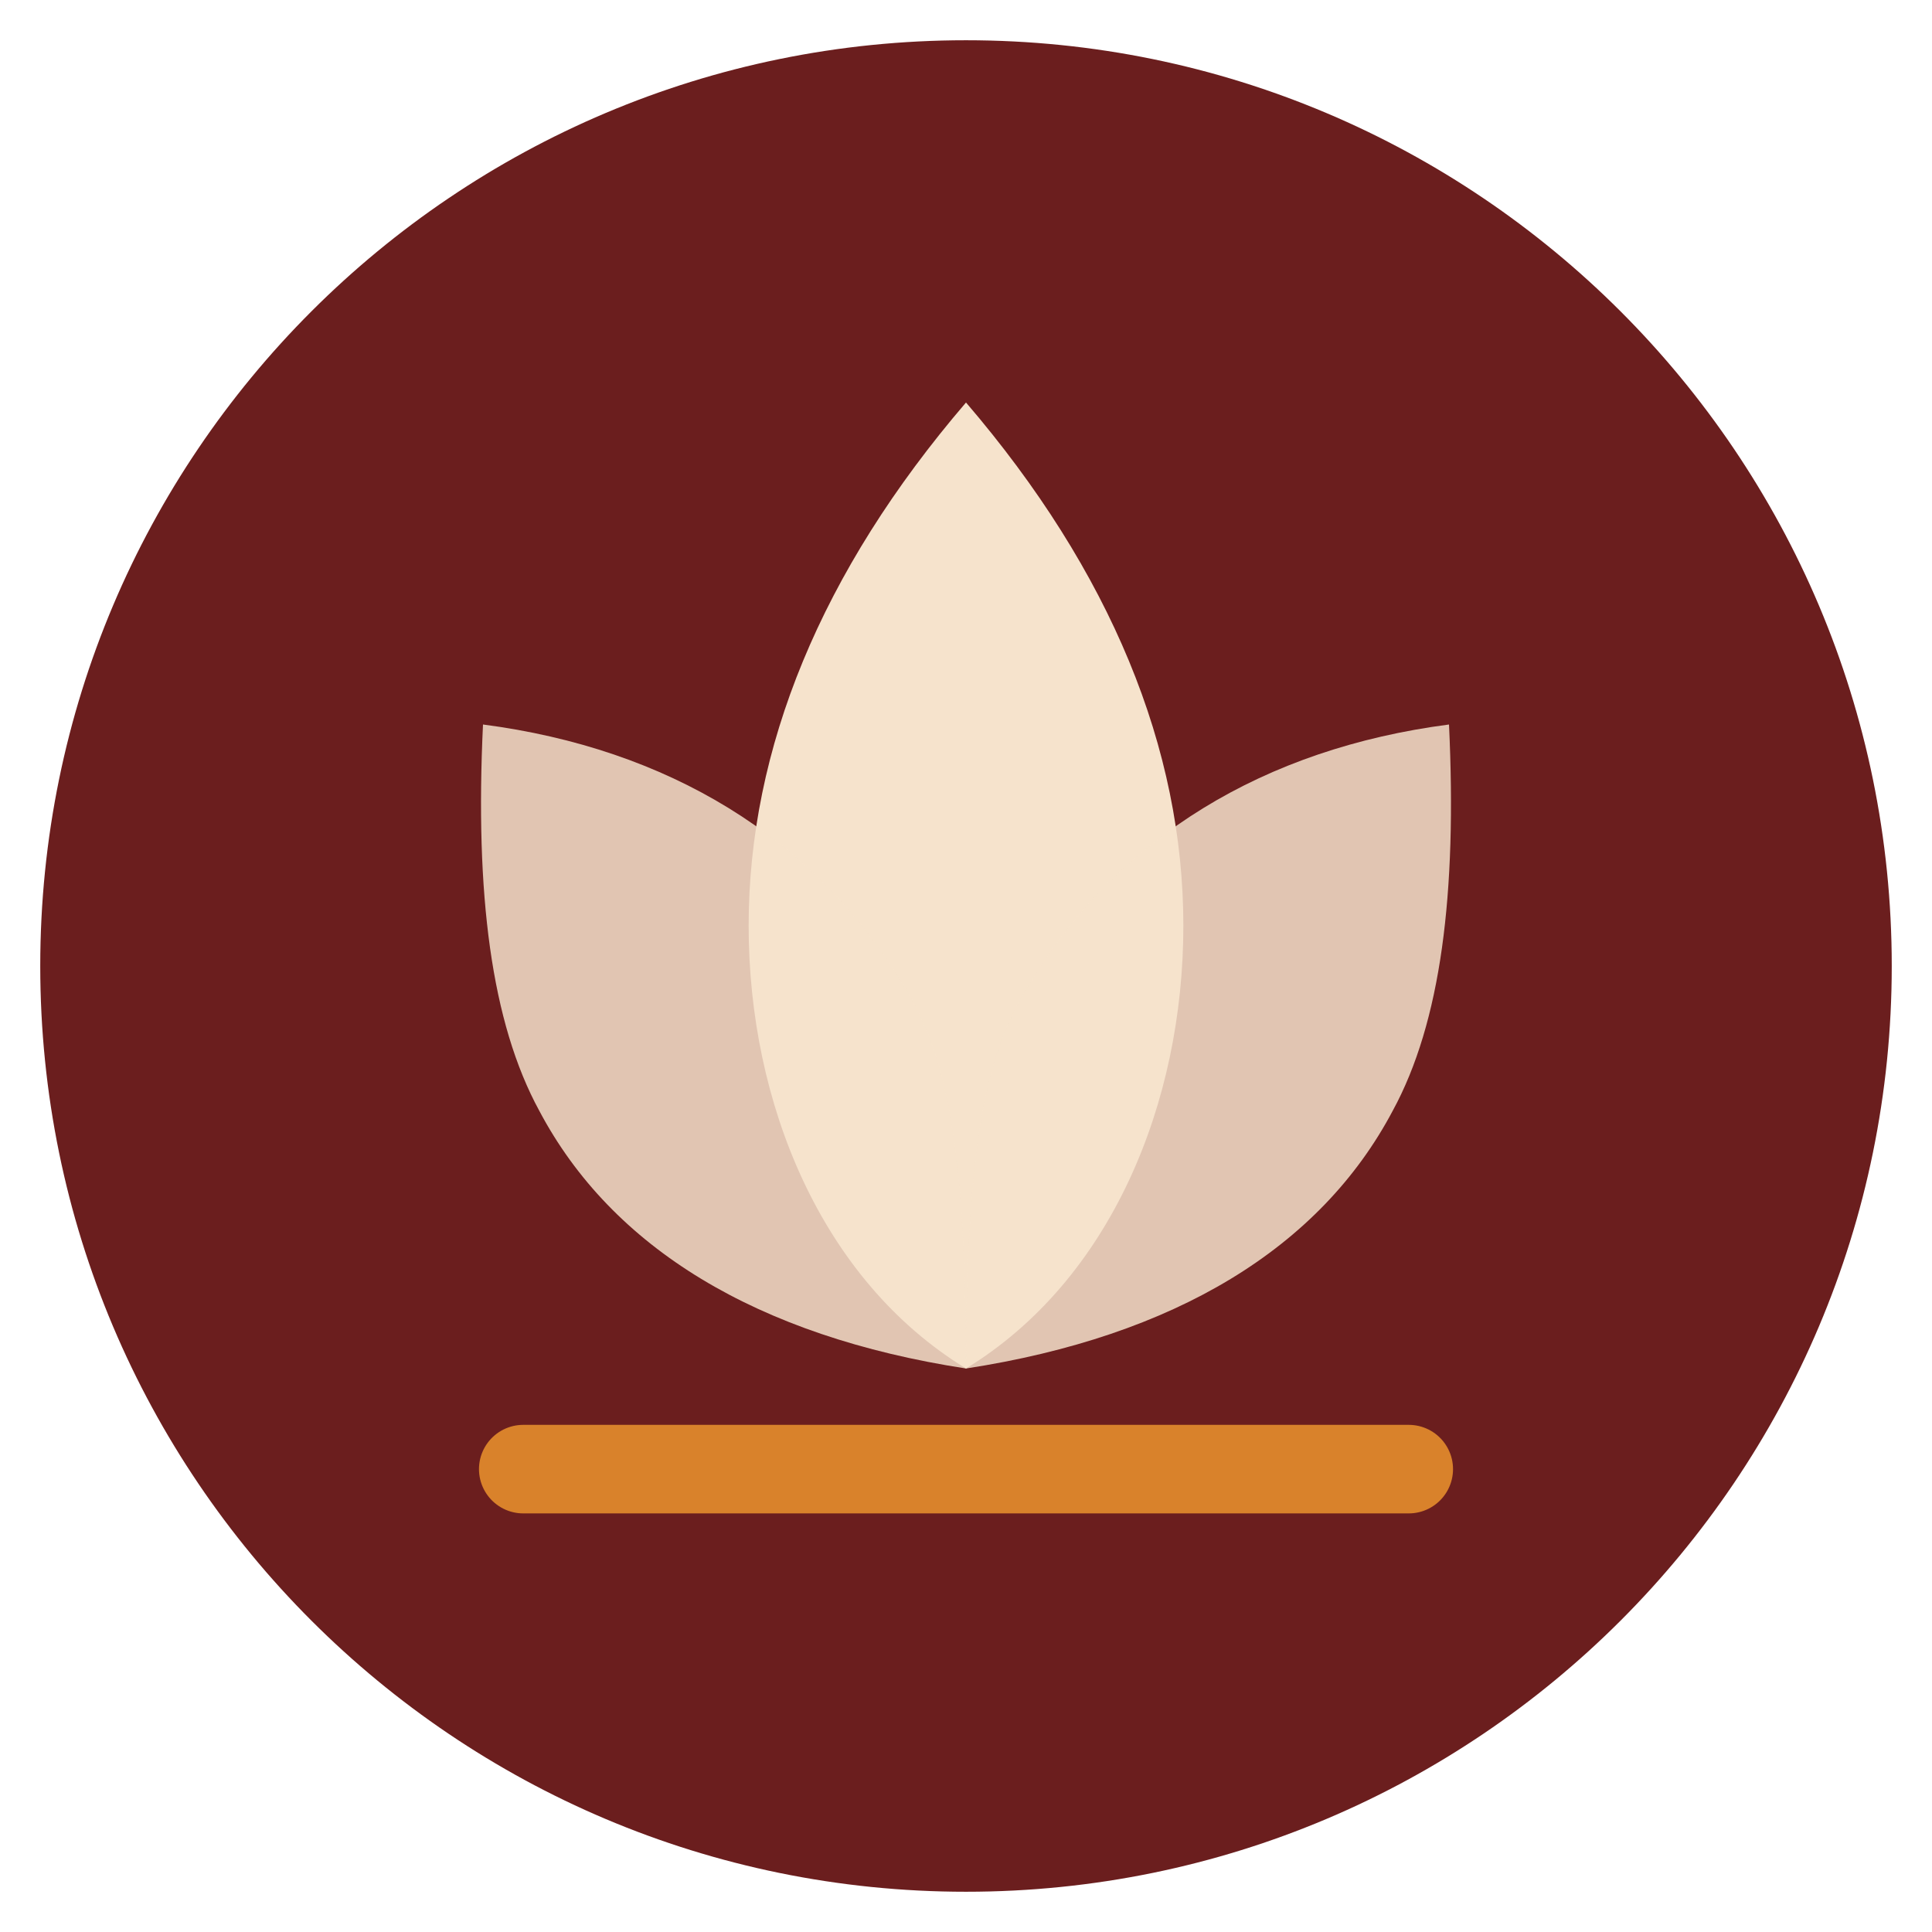
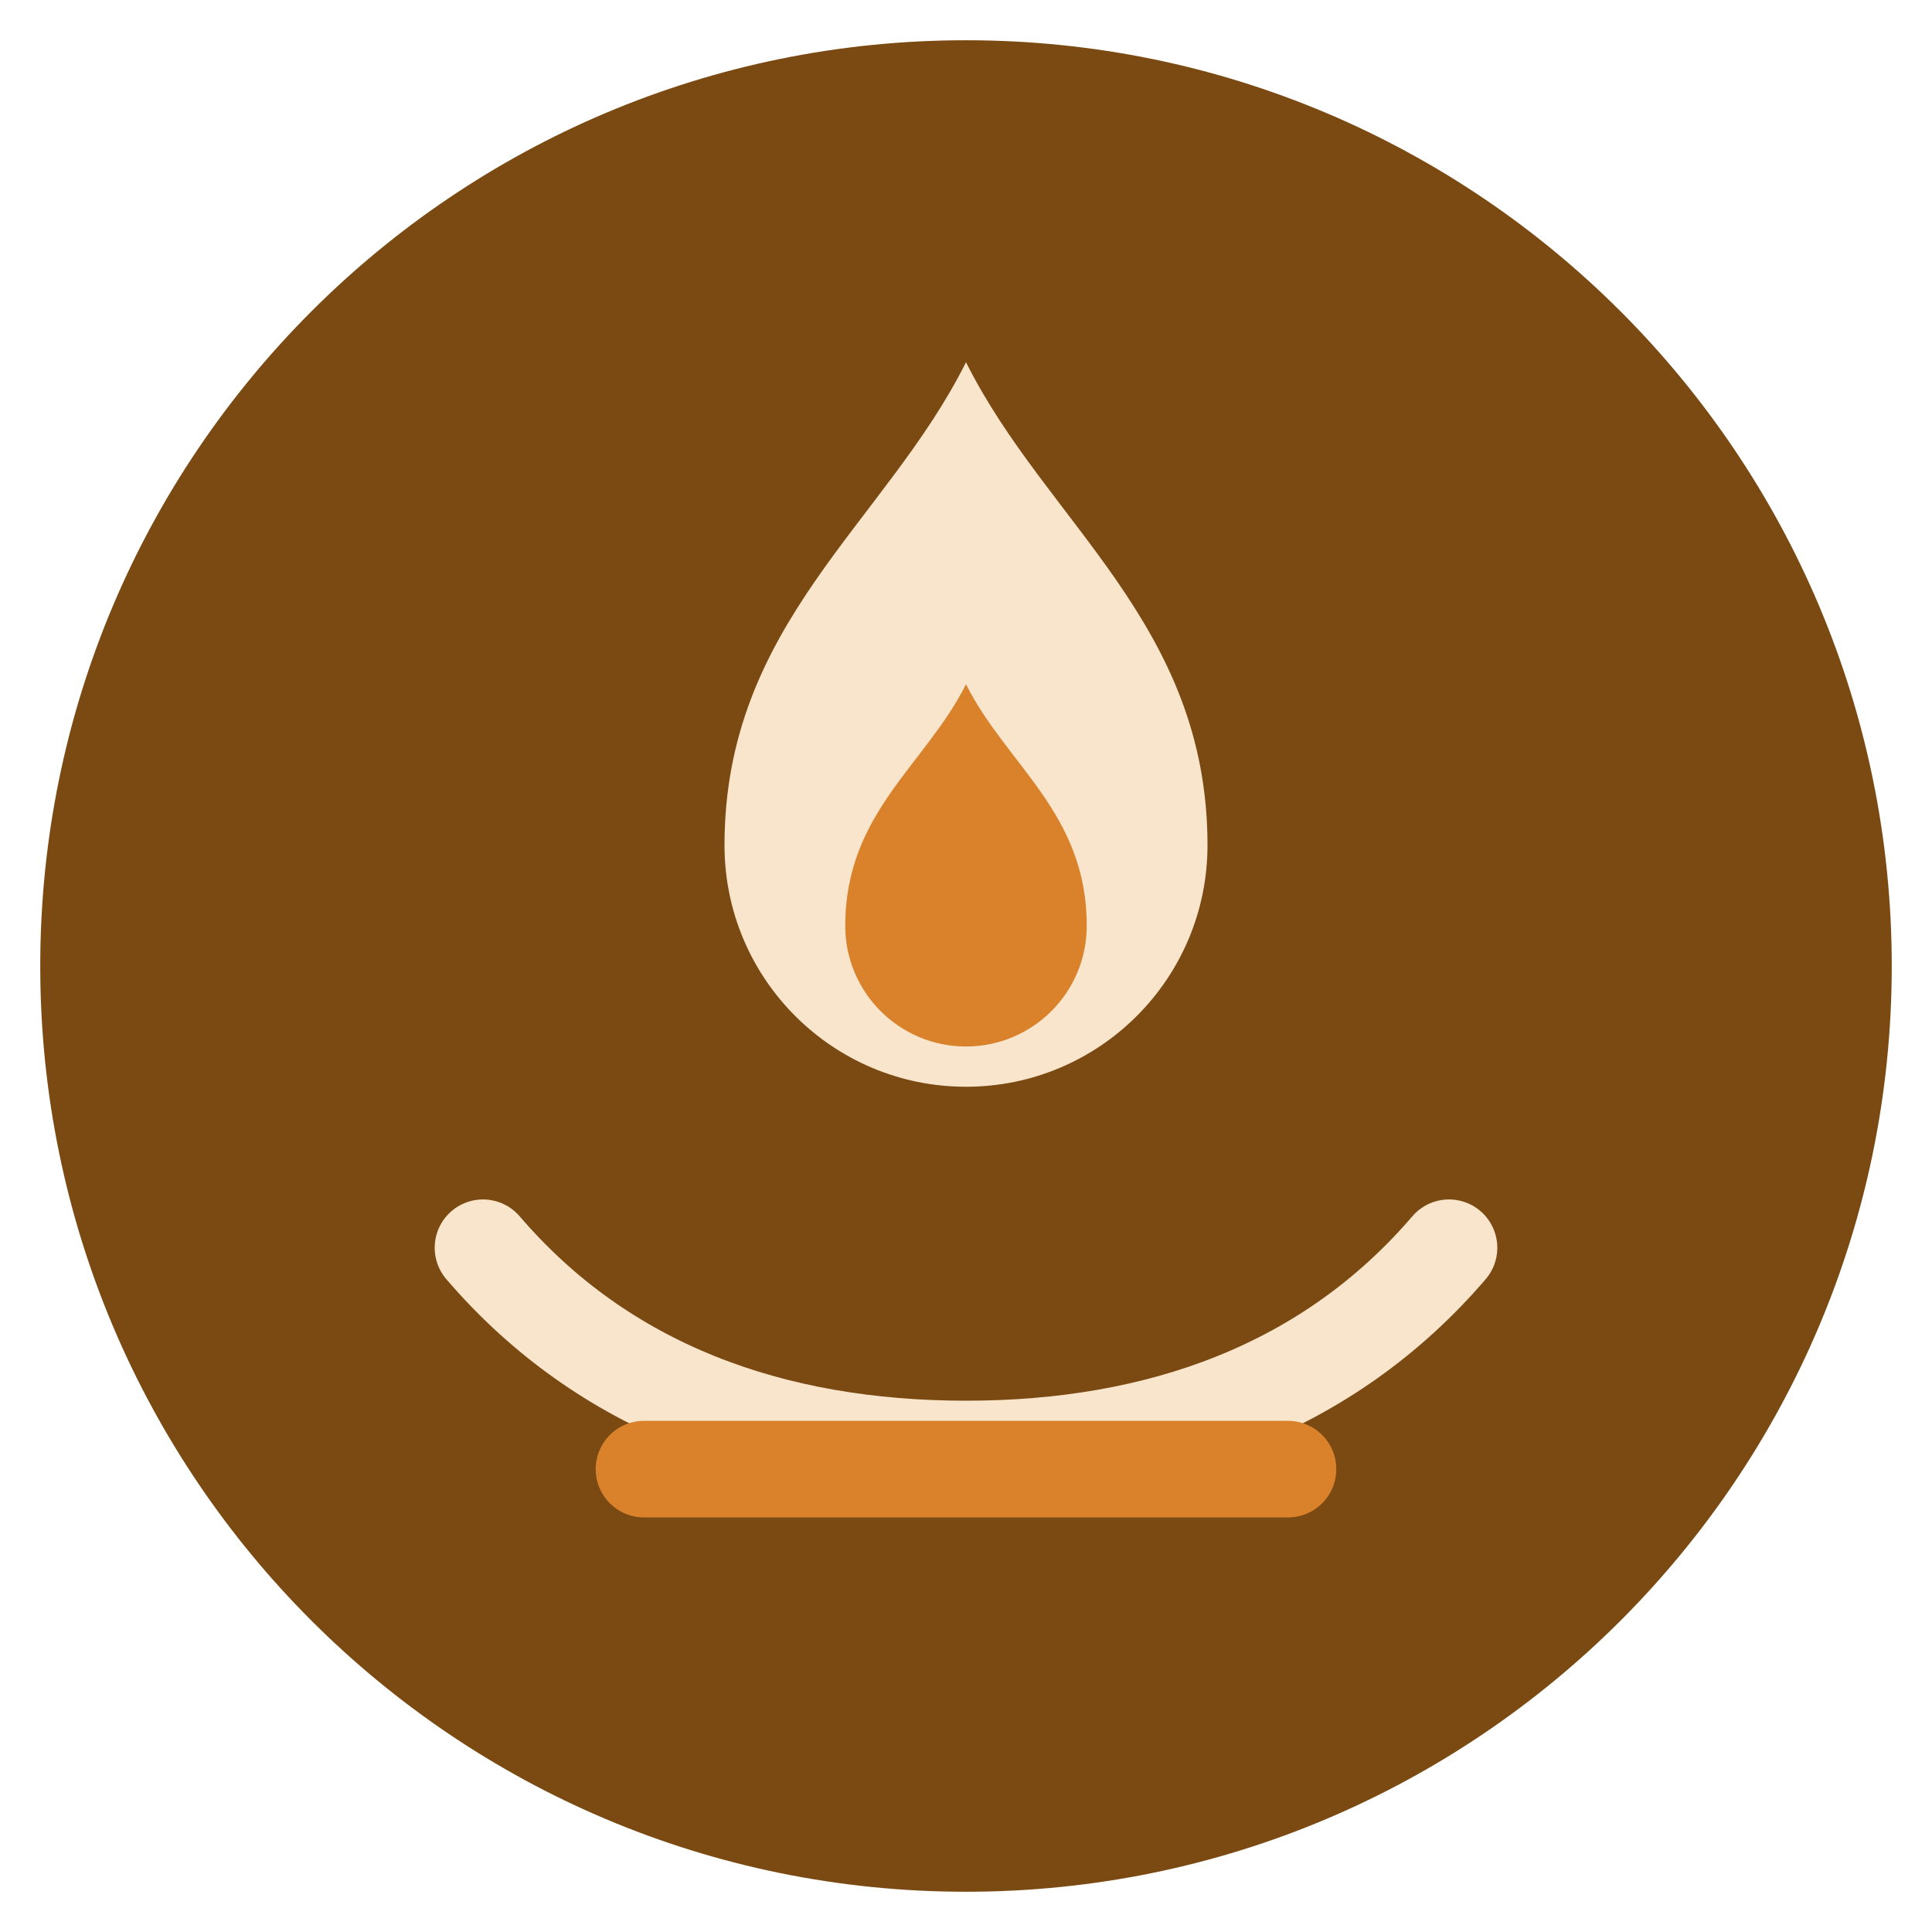
<svg xmlns="http://www.w3.org/2000/svg" viewBox="0 0 48 48">
-   <circle cx="24" cy="24" r="23" fill="#6B1E1E" />
-   <g fill="#F6E3CC">
-     <path d="M24 10c3.6 4.2 5.4 8.6 5.4 13S27.6 31.8 24 34c-3.6-2.2-5.4-6.6-5.4-11S20.4 14.2 24 10z" />
-     <path d="M12 18c4.6.6 8.2 2.8 10.4 6.4 1 1.6 1.6 3.6 1.6 9.6-5.2-.8-8.8-3-10.6-6.4C12.2 25.4 11.8 22.2 12 18z" opacity=".85" />
-     <path d="M36 18c-4.6.6-8.2 2.8-10.4 6.4-1 1.6-1.6 3.6-1.6 9.6 5.2-.8 8.8-3 10.6-6.4 1.2-2.2 1.6-5.4 1.4-9.6z" opacity=".85" />
-   </g>
-   <path d="M13 36.5h22" stroke="#D9822B" stroke-width="2.2" stroke-linecap="round" />
+   <circle cx="24" cy="24" r="23" fill="#7B4A12" />
+   <path d="M24 9c-2 4-6 6.5-6 12a6 6 0 0 0 12 0c0-5.5-4-8-6-12z" fill="#F8E5CC" />
+   <path d="M24 17c-1 2-3 3.2-3 6a3 3 0 0 0 6 0c0-2.8-2-4-3-6z" fill="#D9822B" />
+   <path d="M12 31c3 3.5 7.2 5 12 5s9-1.5 12-5" fill="none" stroke="#F8E5CC" stroke-width="2.4" stroke-linecap="round" />
+   <path d="M16 36.5h16" stroke="#D9822B" stroke-width="2.4" stroke-linecap="round" />
</svg>
